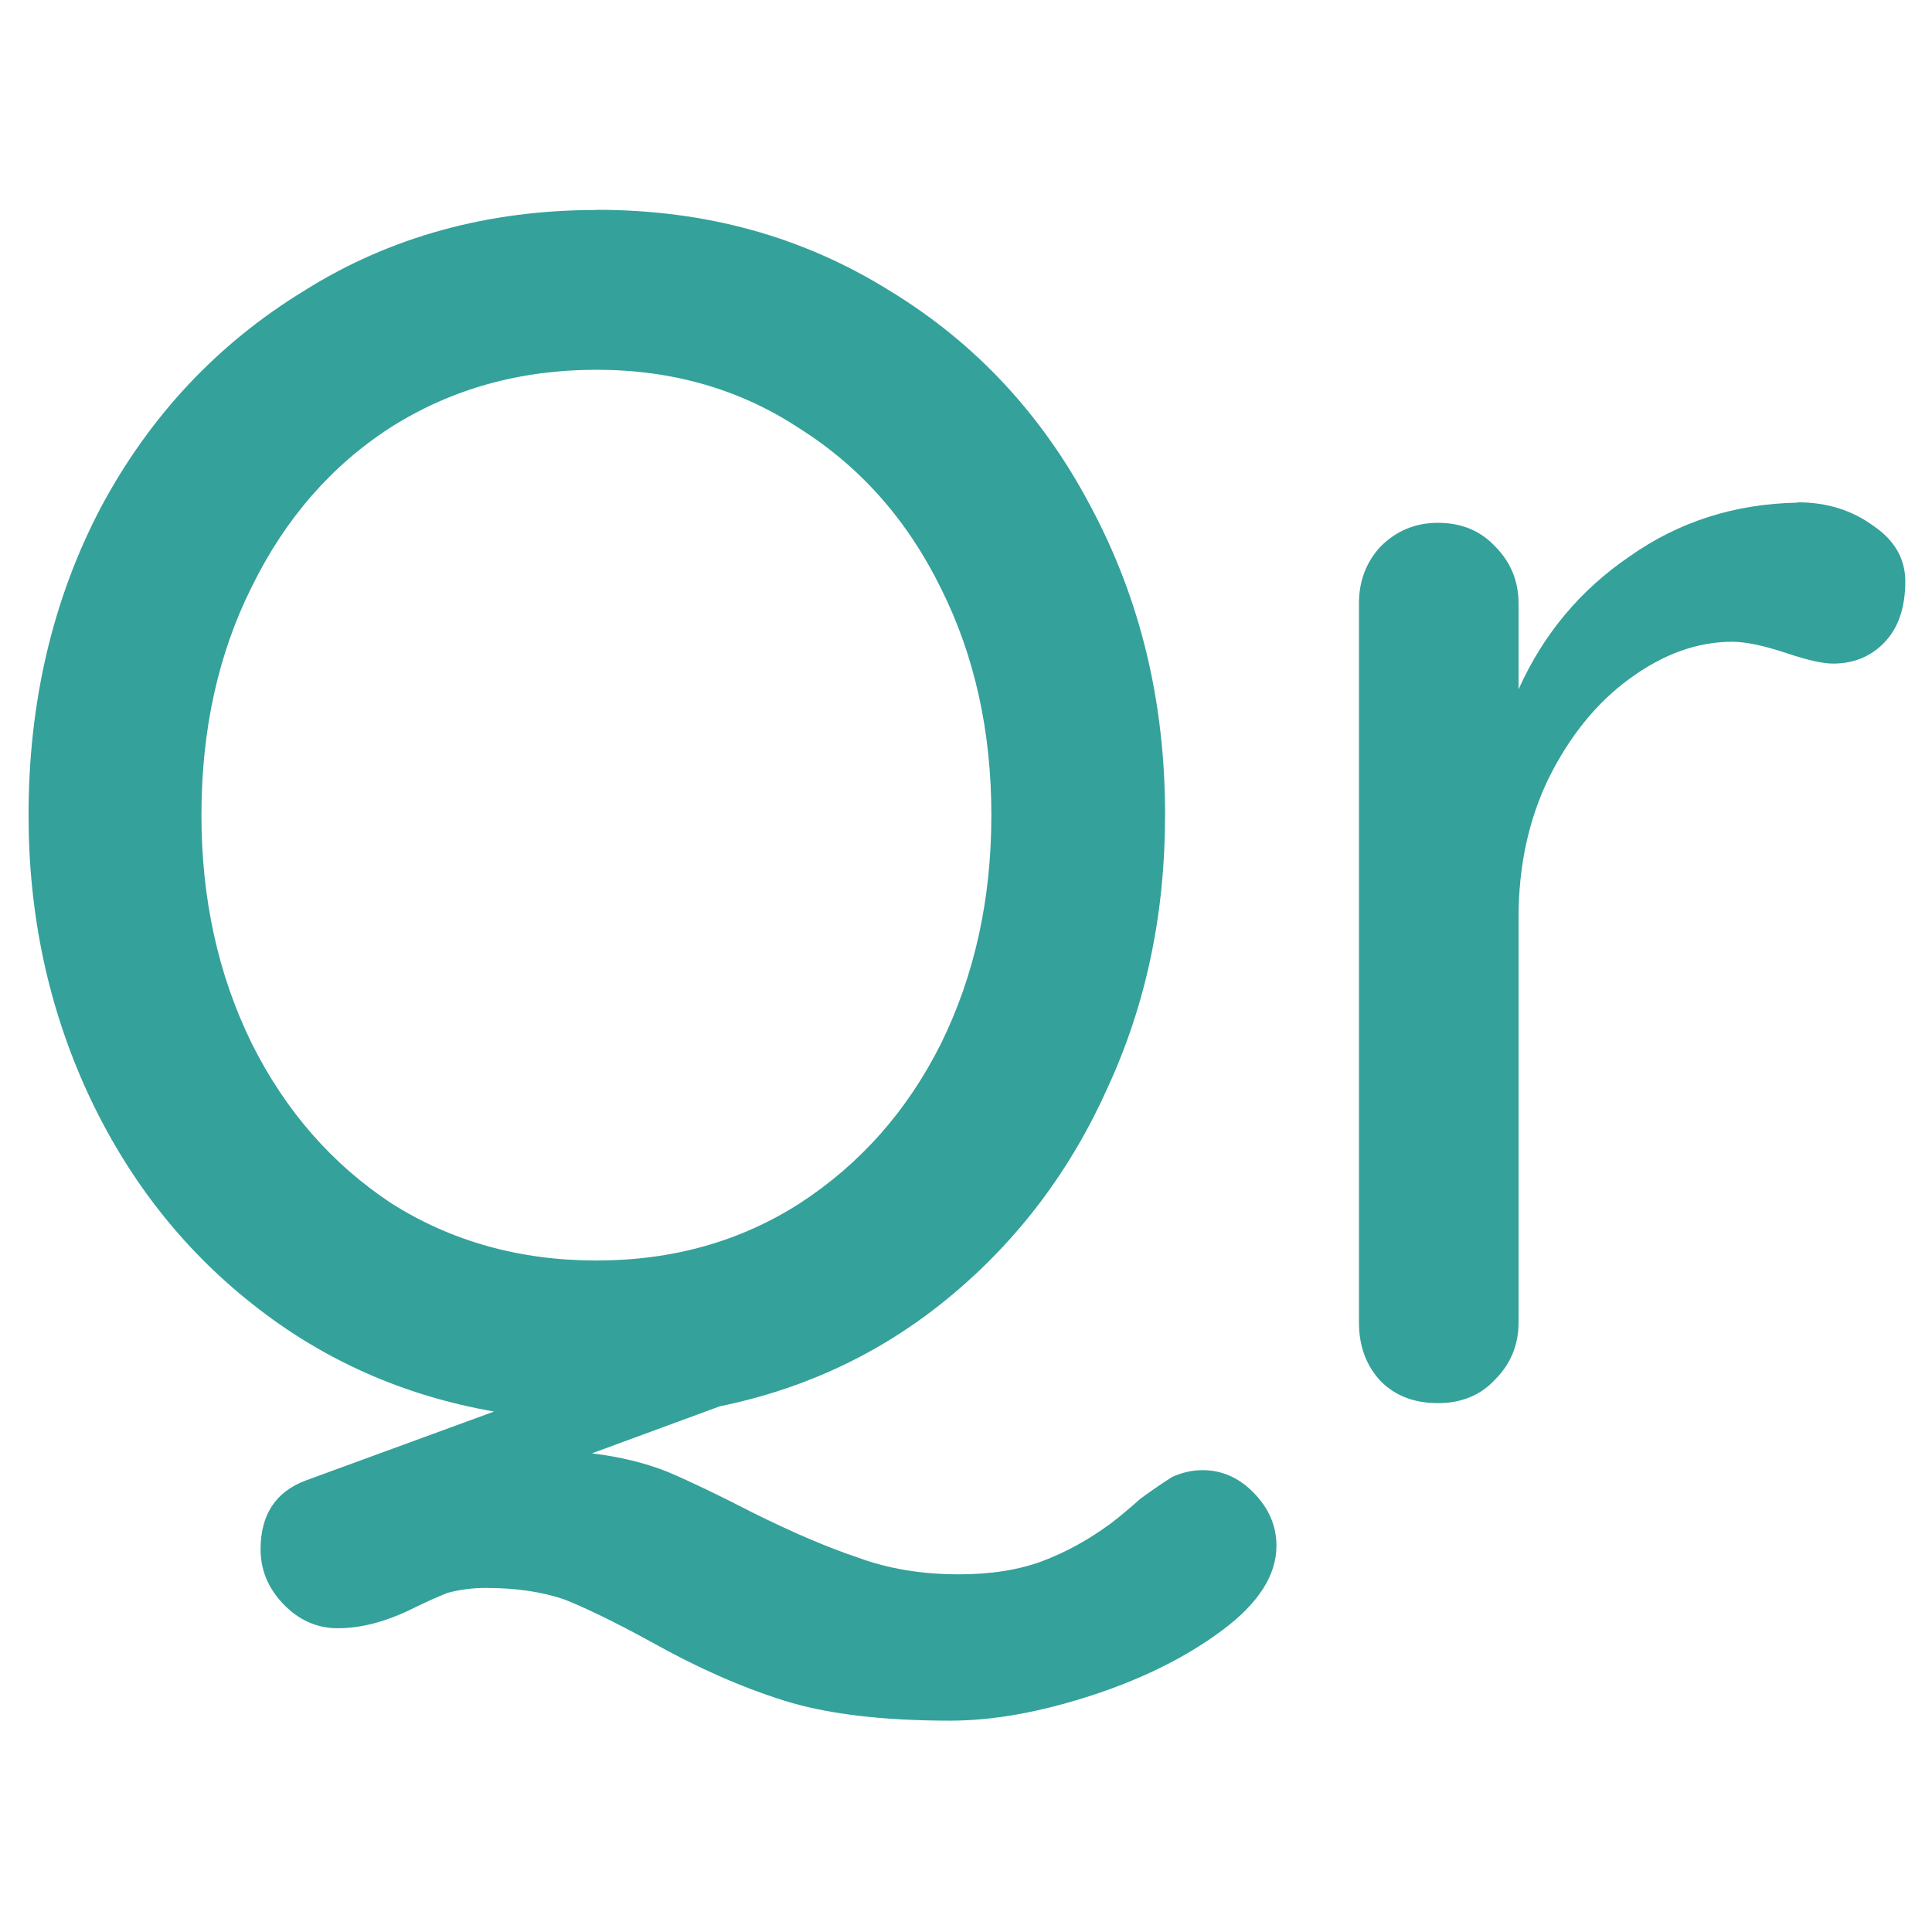
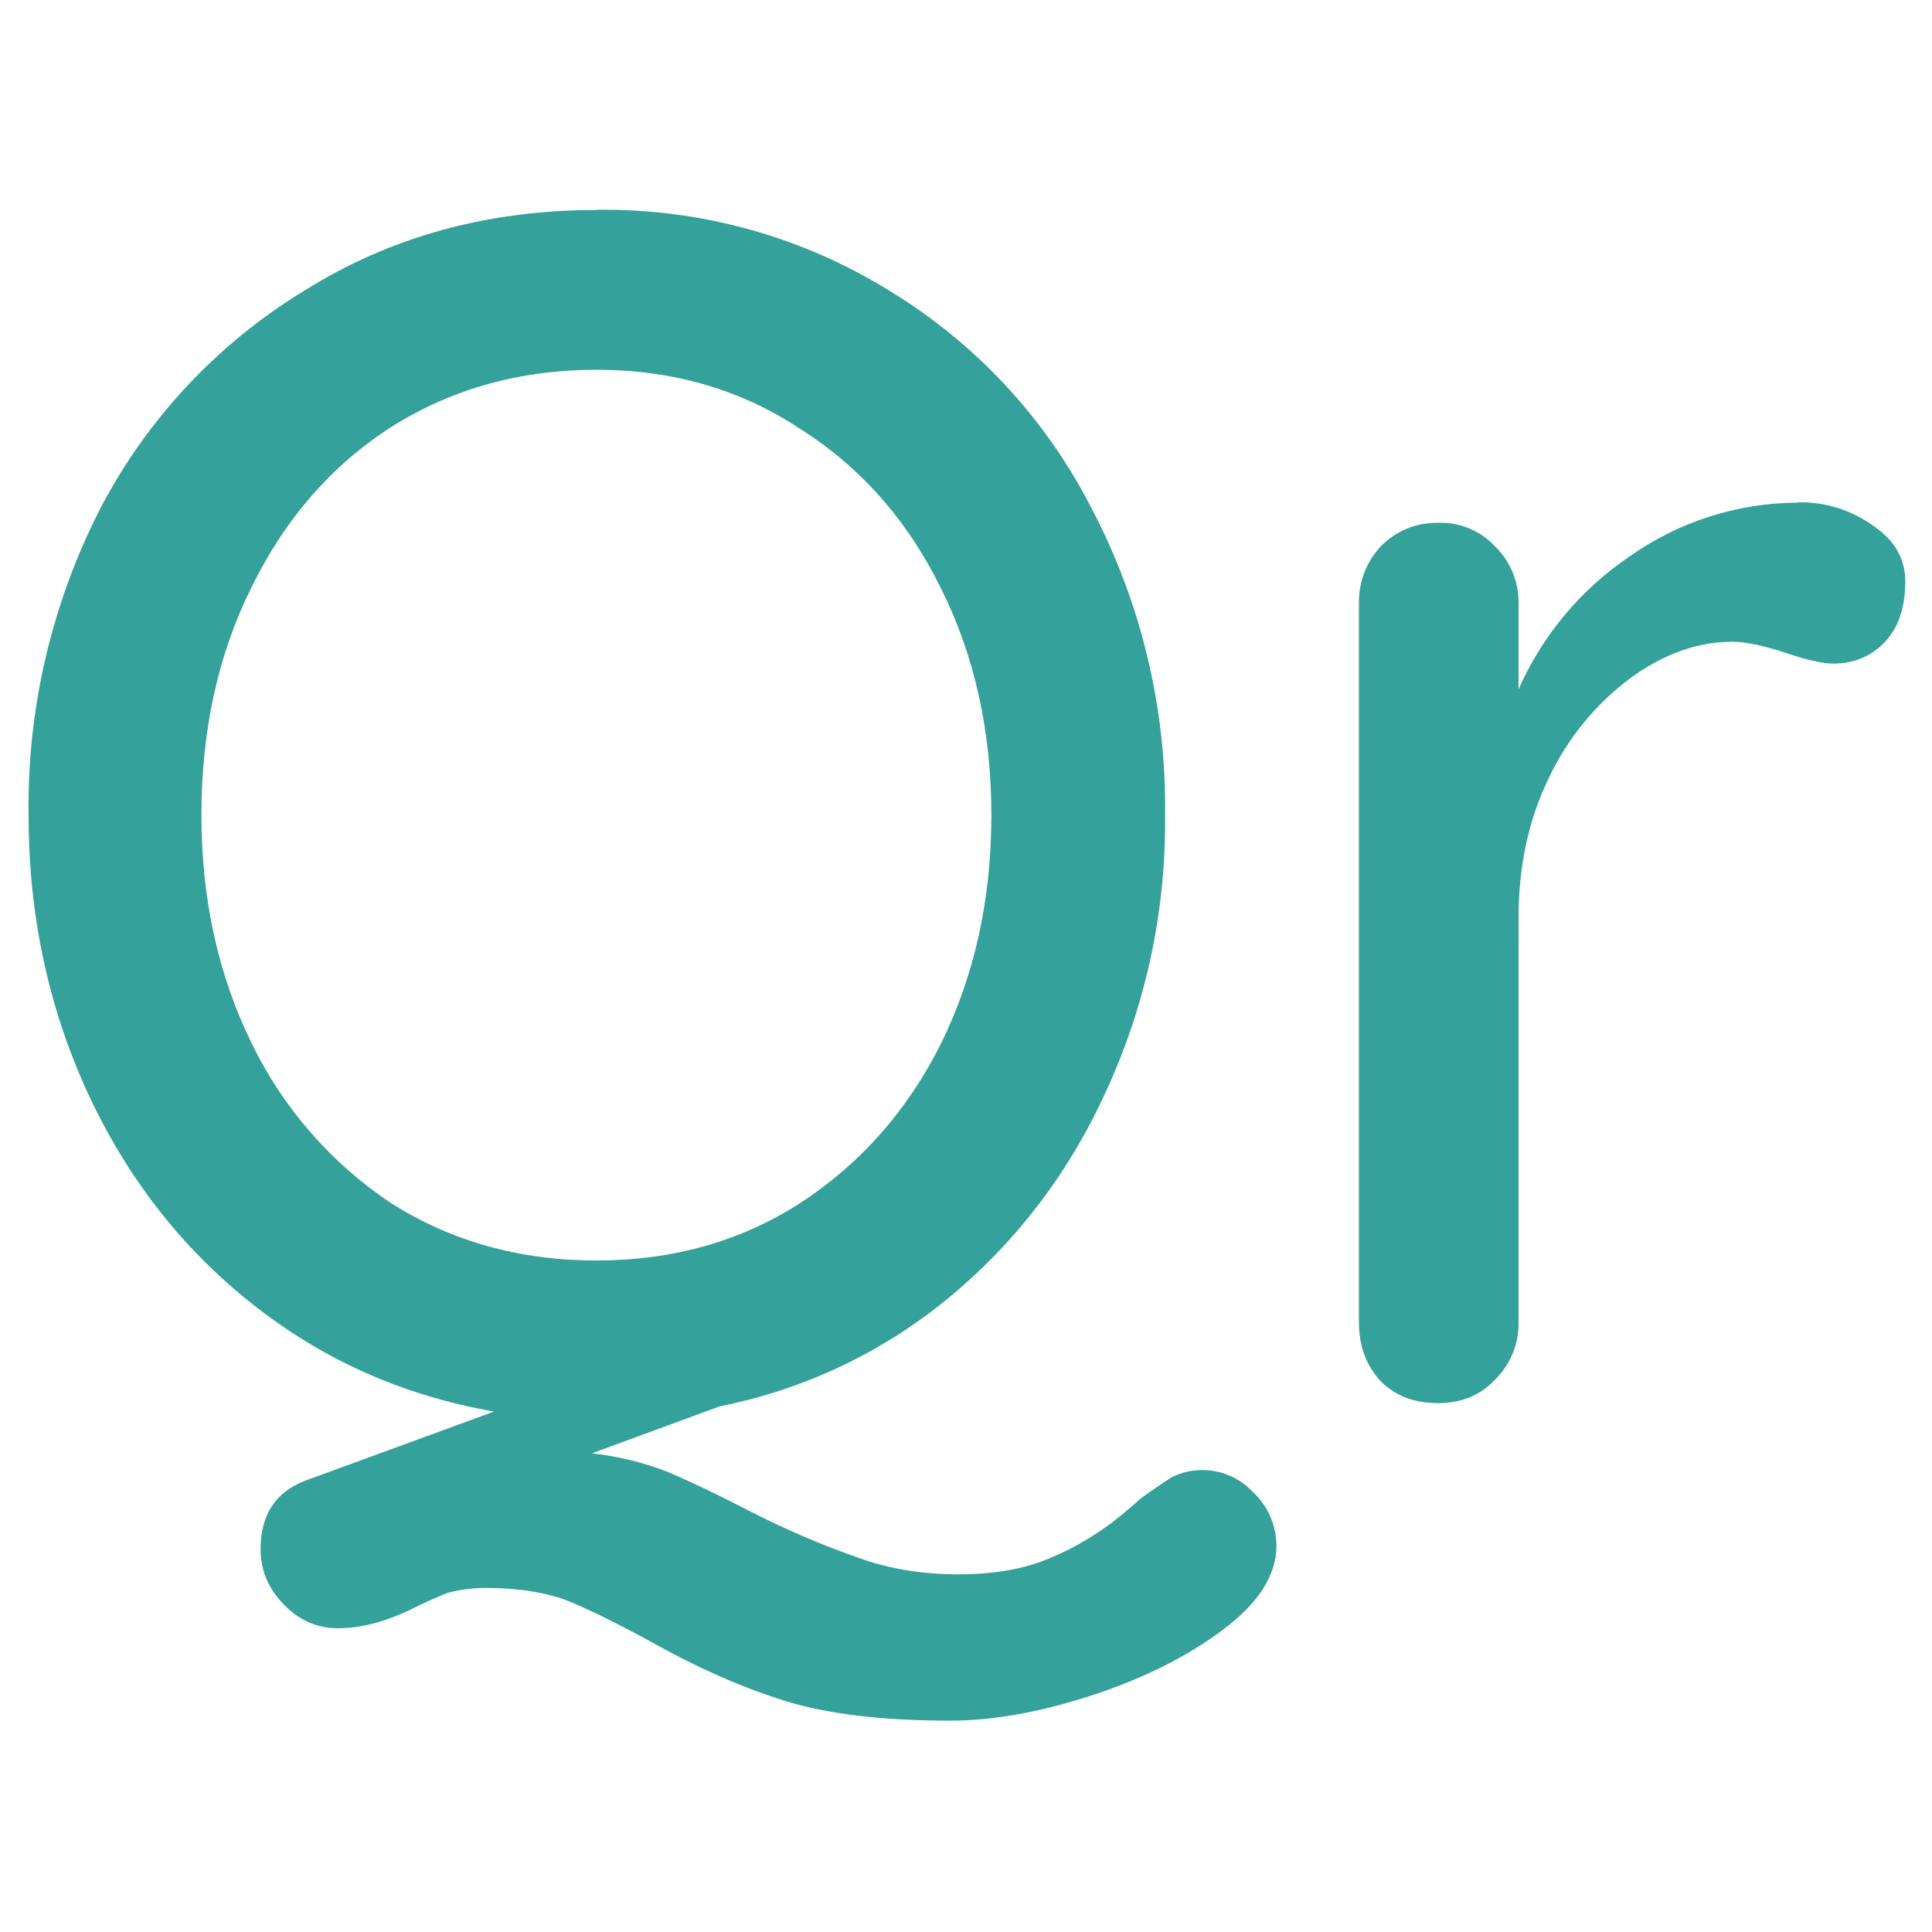
- <svg xmlns="http://www.w3.org/2000/svg" width="11.5in" height="11.5in" version="1.1" viewBox="0 0 11.5 11.5">
-   <path d="m3.55 1.25c-0.647 0-1.23 0.16-1.74 0.481-0.514 0.314-0.918 0.744-1.21 1.29-0.287 0.547-0.43 1.16-0.43 1.83 0 0.594 0.117 1.14 0.35 1.65 0.234 0.507 0.561 0.928 0.981 1.26 0.42 0.334 0.901 0.547 1.44 0.641l-1.12 0.41c-0.18 0.067-0.27 0.204-0.27 0.41 0 0.12 0.043 0.227 0.13 0.32 0.093 0.1 0.204 0.15 0.33 0.15 0.14 0 0.29-0.04 0.451-0.12 0.067-0.033 0.133-0.063 0.2-0.09 0.073-0.02 0.15-0.03 0.23-0.03 0.18 0 0.337 0.023 0.471 0.07 0.133 0.053 0.304 0.137 0.511 0.25 0.274 0.154 0.537 0.27 0.791 0.35 0.254 0.08 0.584 0.12 0.991 0.12 0.254 0 0.534-0.05 0.841-0.15 0.307-0.1 0.567-0.23 0.781-0.39 0.214-0.16 0.32-0.327 0.32-0.501 0-0.12-0.047-0.227-0.14-0.32-0.087-0.087-0.187-0.13-0.3-0.13-0.06-2e-7 -0.12 0.013-0.18 0.04-0.053 0.033-0.117 0.077-0.19 0.13-0.067 0.06-0.127 0.11-0.18 0.15-0.127 0.093-0.26 0.167-0.4 0.22-0.14 0.053-0.307 0.08-0.501 0.08-0.22 0-0.42-0.033-0.601-0.1-0.18-0.06-0.39-0.15-0.631-0.27-0.194-0.1-0.36-0.18-0.501-0.24-0.133-0.053-0.284-0.09-0.451-0.11l0.761-0.28c0.521-0.107 0.981-0.327 1.38-0.661 0.4-0.334 0.711-0.747 0.931-1.24 0.227-0.494 0.34-1.03 0.34-1.62 0-0.674-0.147-1.28-0.44-1.83-0.287-0.547-0.687-0.978-1.2-1.29-0.514-0.32-1.09-0.481-1.74-0.481zm0 0.951c0.454 0 0.858 0.117 1.21 0.35 0.36 0.227 0.641 0.544 0.841 0.951 0.2 0.4 0.3 0.851 0.3 1.35 0 0.501-0.1 0.954-0.3 1.36-0.2 0.4-0.481 0.717-0.841 0.951-0.354 0.227-0.758 0.34-1.21 0.34-0.454 0-0.861-0.113-1.22-0.34-0.354-0.234-0.631-0.551-0.831-0.951-0.2-0.407-0.3-0.861-0.3-1.36 0-0.507 0.1-0.961 0.3-1.36 0.2-0.407 0.477-0.724 0.831-0.951 0.36-0.227 0.768-0.34 1.22-0.34zm7.15 0.791c-0.374 0.007-0.707 0.113-1 0.32-0.294 0.2-0.514 0.464-0.661 0.791v-0.511c0-0.133-0.047-0.247-0.14-0.34-0.087-0.093-0.2-0.14-0.34-0.14-0.133 1e-7 -0.247 0.047-0.34 0.14-0.087 0.093-0.13 0.207-0.13 0.34v4.28c0 0.14 0.043 0.257 0.13 0.35 0.087 0.087 0.2 0.13 0.34 0.13 0.14 0 0.254-0.047 0.34-0.14 0.093-0.093 0.14-0.207 0.14-0.34v-2.41c0-0.307 0.06-0.584 0.18-0.831 0.127-0.254 0.287-0.45 0.481-0.591 0.2-0.147 0.404-0.22 0.611-0.22 0.08 0 0.19 0.023 0.33 0.07 0.12 0.04 0.21 0.06 0.27 0.06 0.12 0 0.22-0.04 0.3-0.12 0.087-0.087 0.13-0.21 0.13-0.37 0-0.133-0.063-0.244-0.19-0.33-0.127-0.093-0.277-0.14-0.451-0.14z" fill="#34a19b" />
+ <svg xmlns="http://www.w3.org/2000/svg" width="1104" height="1104" viewBox="0 0 11.5 11.5">
+   <path fill="#34a19b" d="M3.55 1.25c-.647 0-1.23.16-1.74.481A3.312 3.312 0 0 0 .6 3.021a3.886 3.886 0 0 0-.43 1.83c0 .594.117 1.14.35 1.65.234.507.561.928.981 1.26.42.334.901.547 1.44.641l-1.12.41c-.18.067-.27.204-.27.41 0 .12.043.227.13.32.093.1.204.15.33.15.14 0 .29-.04.451-.12.067-.033.133-.063.2-.09a.87.87 0 0 1 .23-.03c.18 0 .337.023.471.07.133.053.304.137.511.25.274.154.537.27.791.35.254.08.584.12.991.12.254 0 .534-.05.841-.15.307-.1.567-.23.781-.39.214-.16.32-.327.32-.501a.44.44 0 0 0-.14-.32.412.412 0 0 0-.48-.09 3.273 3.273 0 0 0-.19.13 2.73 2.73 0 0 1-.18.15c-.127.093-.26.167-.4.22-.14.053-.307.08-.501.08-.22 0-.42-.033-.601-.1a5.02 5.02 0 0 1-.631-.27c-.194-.1-.36-.18-.501-.24a1.774 1.774 0 0 0-.451-.11l.761-.28a3.08 3.08 0 0 0 1.38-.66c.4-.335.711-.748.931-1.24a3.82 3.82 0 0 0 .34-1.62 3.82 3.82 0 0 0-.44-1.83 3.24 3.24 0 0 0-1.2-1.29 3.215 3.215 0 0 0-1.74-.482zm0 .951c.454 0 .858.117 1.21.35.36.227.641.544.841.951.2.4.3.851.3 1.35 0 .501-.1.954-.3 1.36-.2.4-.481.717-.841.951-.354.227-.758.34-1.21.34-.454 0-.861-.113-1.22-.34a2.403 2.403 0 0 1-.831-.951c-.2-.407-.3-.861-.3-1.36 0-.507.1-.961.3-1.36.2-.407.477-.724.831-.951.36-.227.768-.34 1.22-.34zm7.15.791a1.745 1.745 0 0 0-1 .32 1.86 1.86 0 0 0-.661.791v-.511a.463.463 0 0 0-.14-.34.442.442 0 0 0-.34-.14.463.463 0 0 0-.34.14.482.482 0 0 0-.13.34v4.28c0 .14.043.257.13.35.087.087.2.13.34.13s.254-.047.34-.14a.463.463 0 0 0 .14-.34v-2.41c0-.307.06-.584.18-.831A1.59 1.59 0 0 1 9.7 4.04c.2-.147.404-.22.611-.22.08 0 .19.023.33.07.12.04.21.06.27.06.12 0 .22-.04.3-.12.087-.087.13-.21.13-.37 0-.133-.063-.244-.19-.33a.74.74 0 0 0-.451-.14z" />
</svg>
